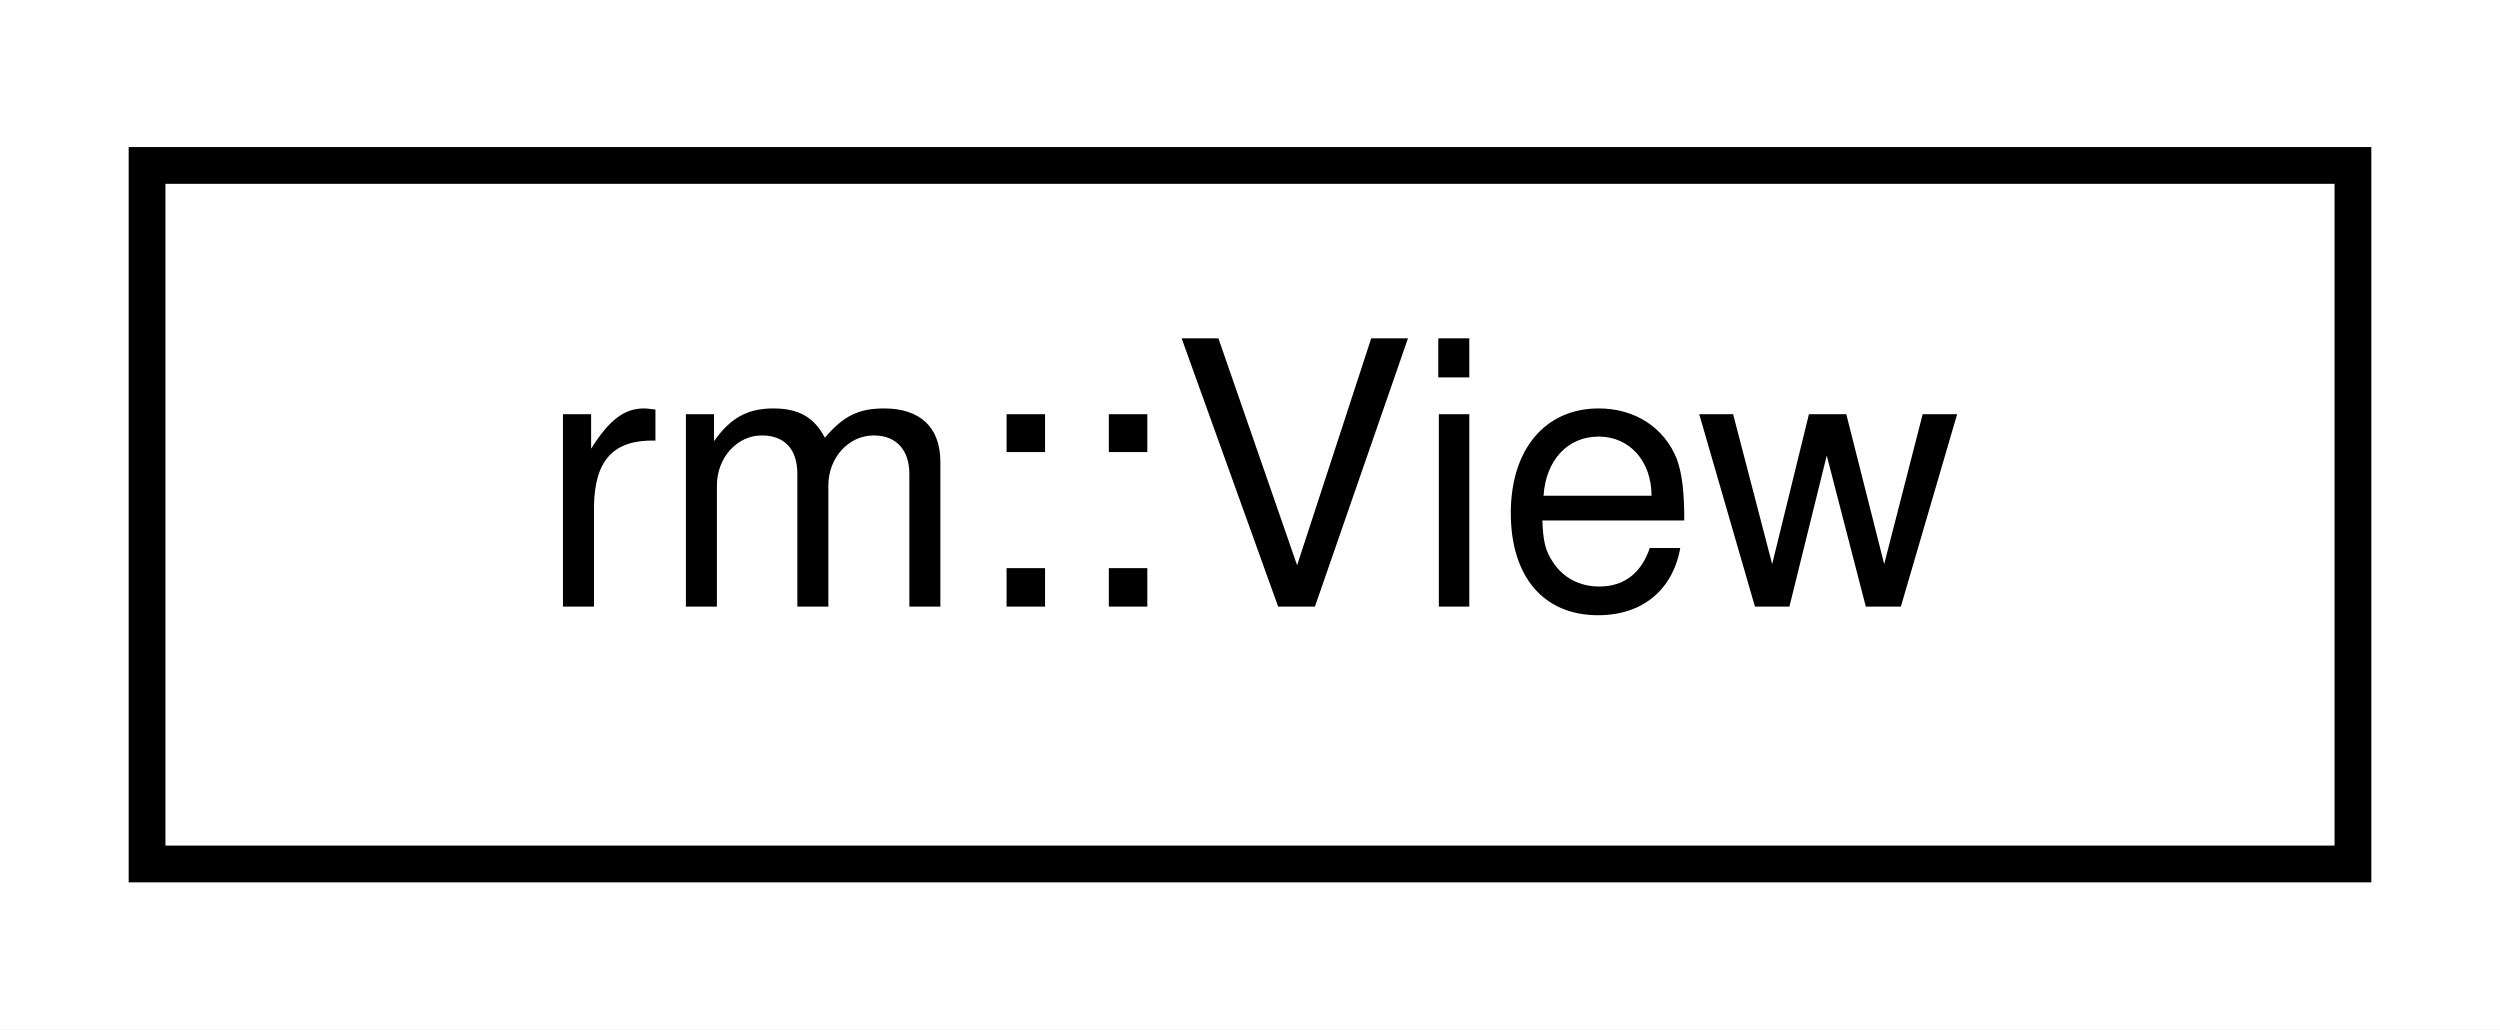
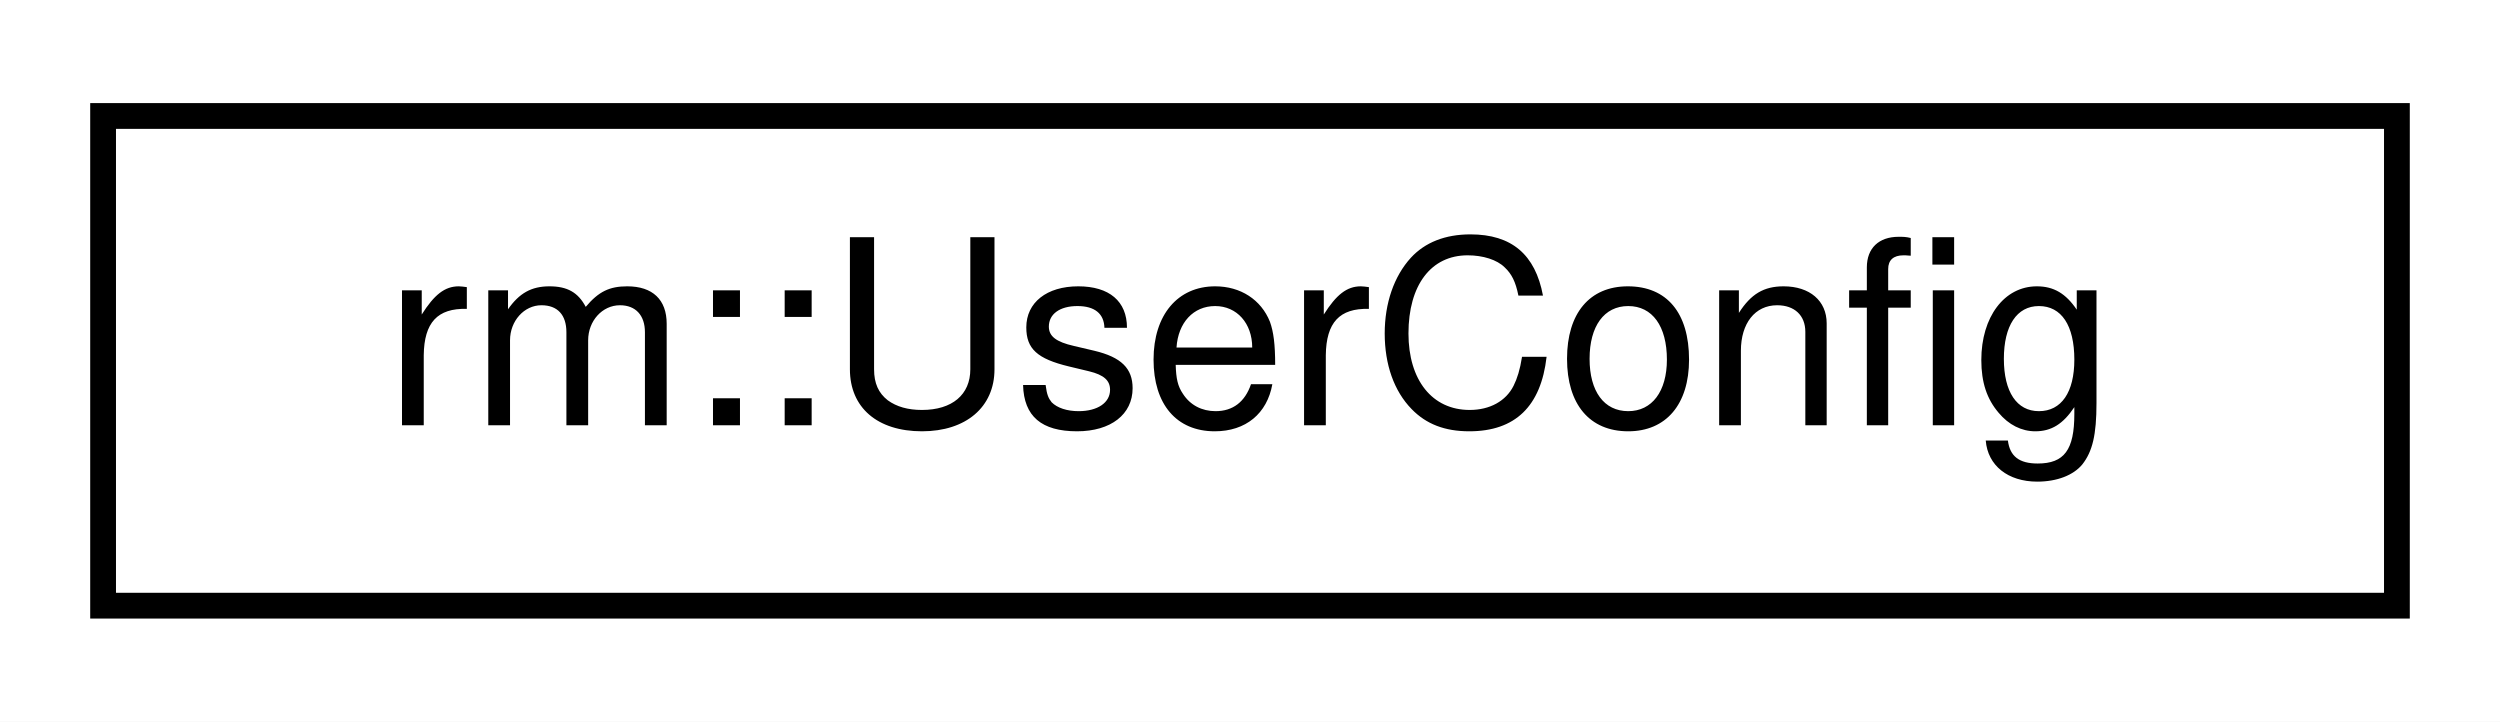
- <svg xmlns="http://www.w3.org/2000/svg" xmlns:xlink="http://www.w3.org/1999/xlink" width="68pt" height="28pt" viewBox="0.00 0.00 68.00 28.00">
+ <svg xmlns="http://www.w3.org/2000/svg" xmlns:xlink="http://www.w3.org/1999/xlink" width="97pt" height="28pt" viewBox="0.00 0.00 97.00 28.00">
  <g id="graph0" class="graph" transform="scale(1 1) rotate(0) translate(4 24)">
-     <polygon fill="white" stroke="transparent" points="-4,4 -4,-24 64,-24 64,4 -4,4" />
+     <polygon fill="white" stroke="transparent" points="-4,4 -4,-24 93,-24 93,4 -4,4" />
    <g id="node1" class="node">
      <g id="a_node1">
-         <a xlink:href="d2/de9/classrm_1_1View.html" target="_top" xlink:title="OPC UA 视图">
-           <polygon fill="white" stroke="black" points="0,-0.5 0,-19.5 60,-19.5 60,-0.5 0,-0.5" />
-           <text text-anchor="middle" x="30" y="-7.5" font-family="Helvetica,sans-Serif" font-size="10.00">rm::View</text>
+         <a xlink:href="d4/d09/structrm_1_1UserConfig.html" target="_top" xlink:title="用户信息">
+           <polygon fill="white" stroke="black" points="0,-0.5 0,-19.5 89,-19.5 89,-0.5 0,-0.5" />
+           <text text-anchor="middle" x="44.5" y="-7.5" font-family="Helvetica,sans-Serif" font-size="10.00">rm::UserConfig</text>
        </a>
      </g>
    </g>
  </g>
</svg>
